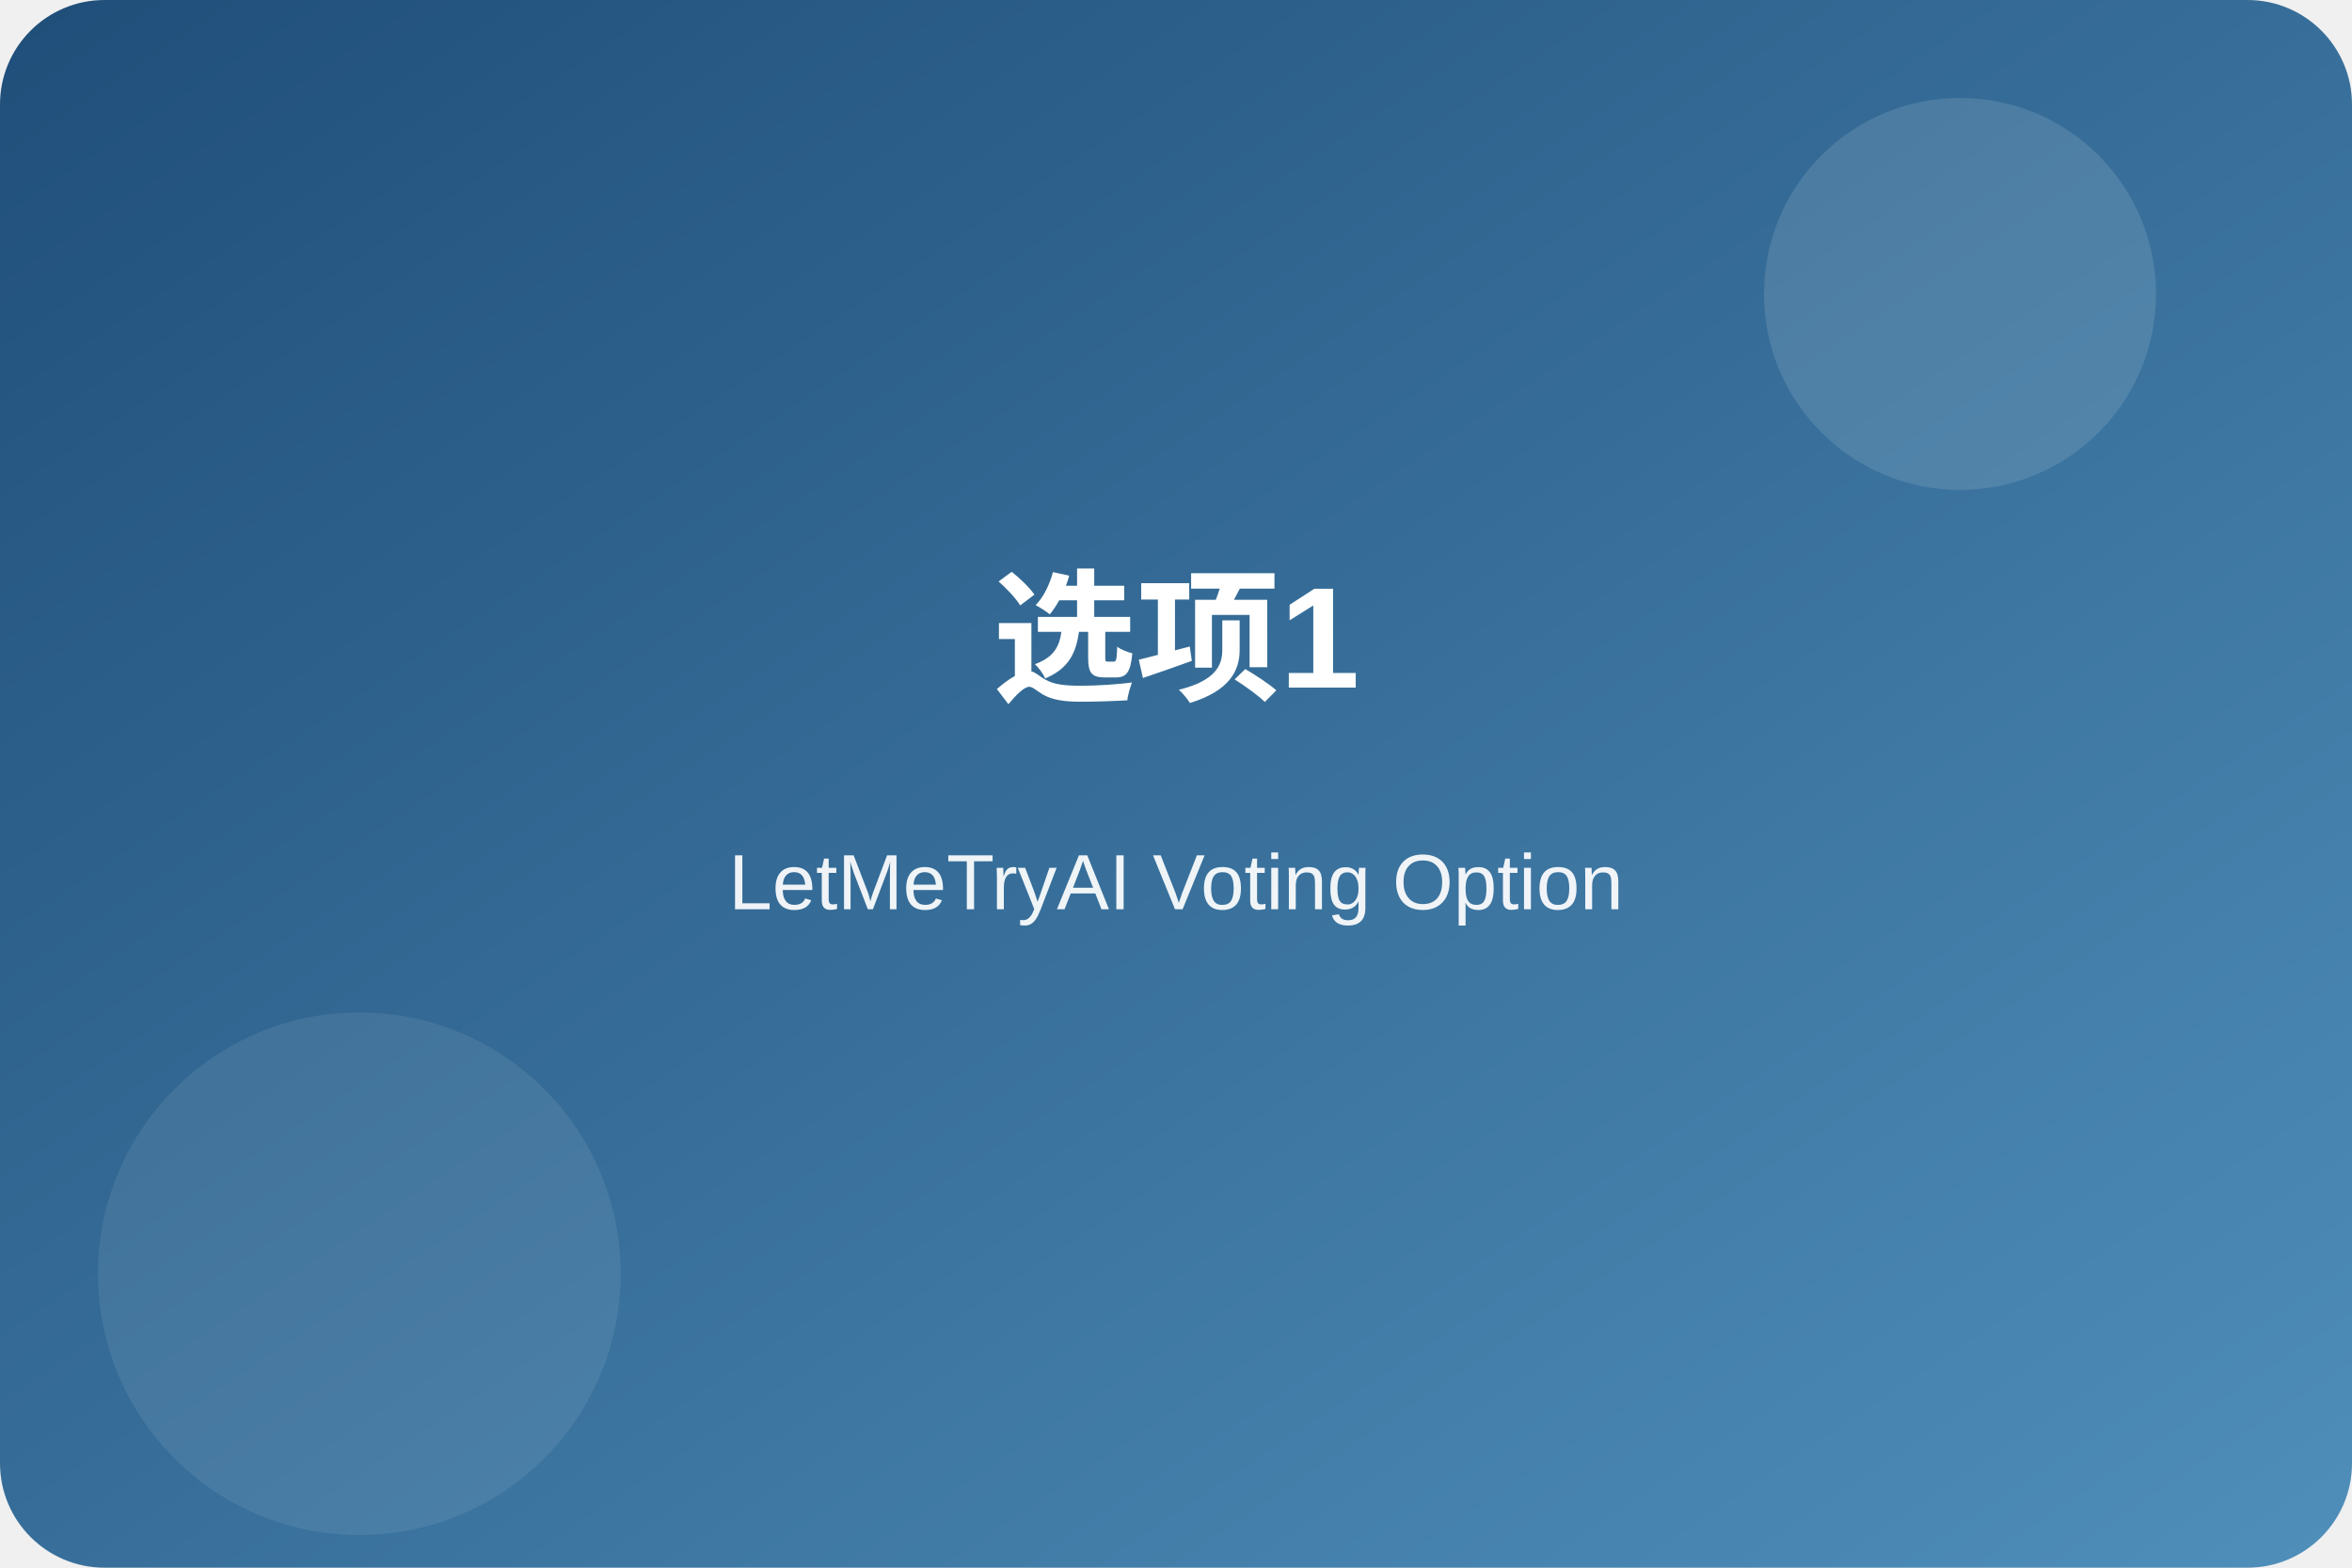
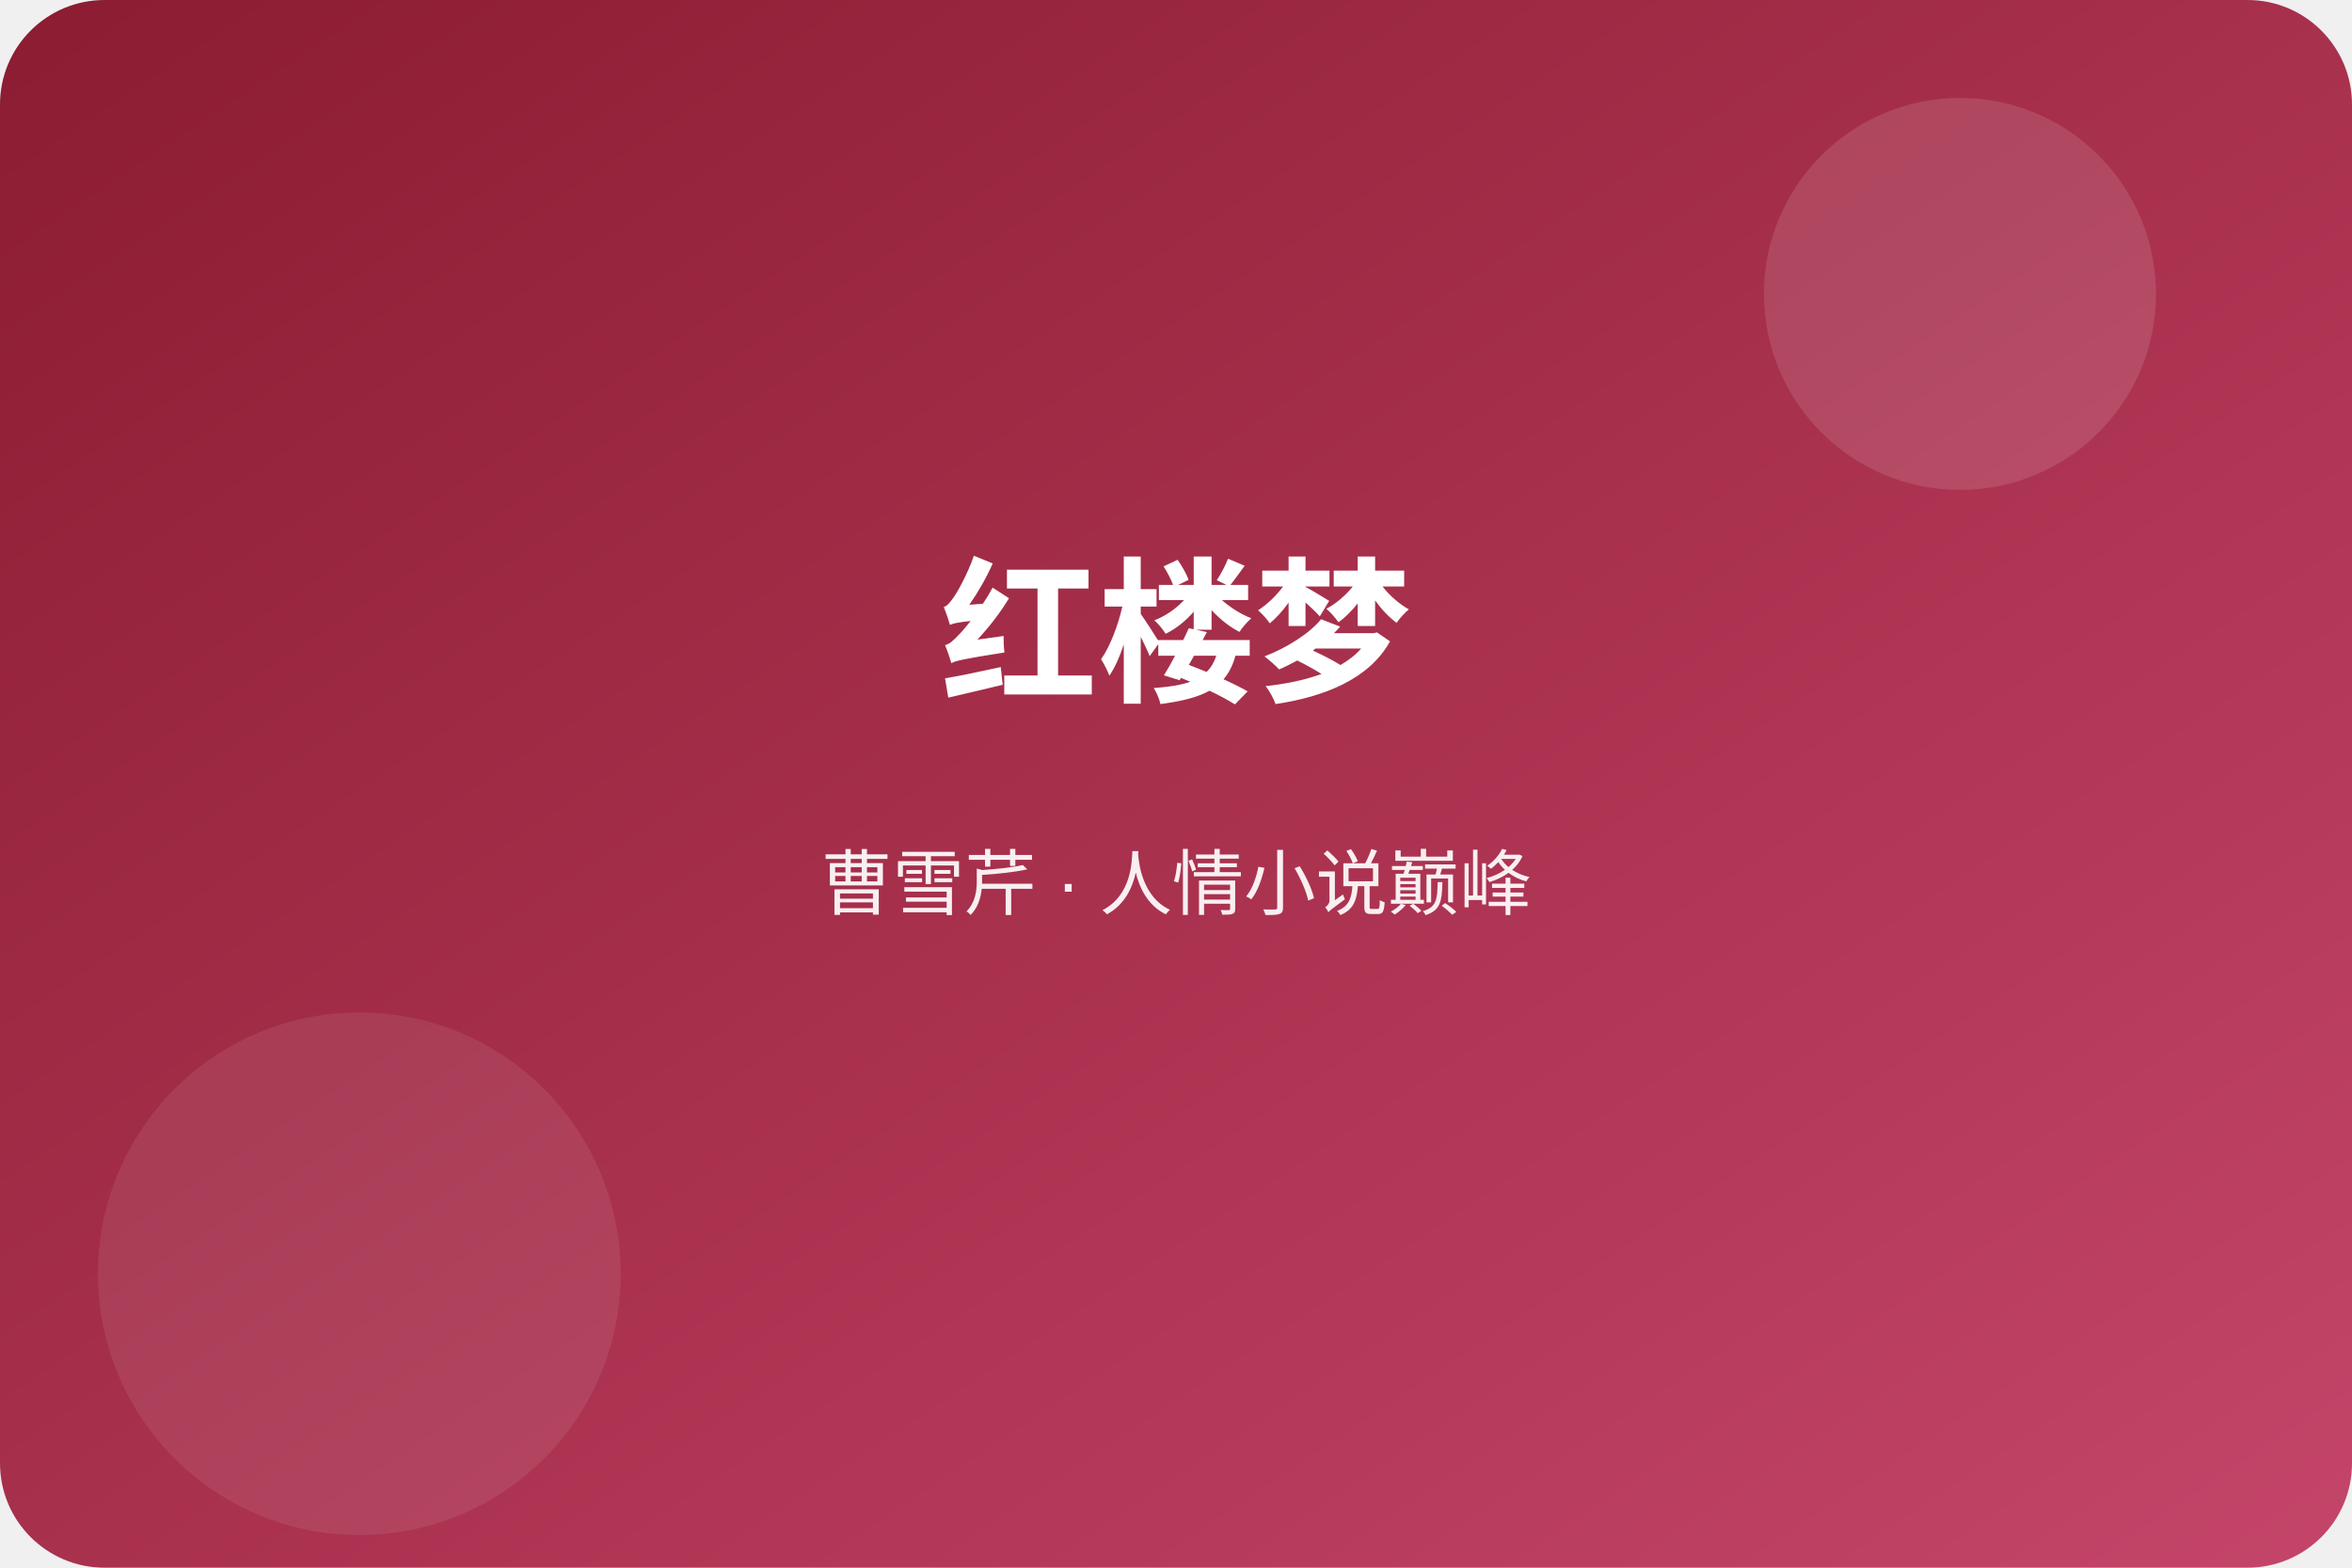
<svg xmlns="http://www.w3.org/2000/svg" width="720" height="480" viewBox="0 0 720 480">
  <defs>
    <linearGradient id="grad" x1="0%" y1="0%" x2="100%" y2="100%">
-       <stop offset="0%" stop-color="#1f4e79" />
-       <stop offset="100%" stop-color="#4f8fba" />
+       <stop offset="0%" stop-color="#8b1c31" />
+       <stop offset="100%" stop-color="#c44569" />
    </linearGradient>
  </defs>
  <rect width="720" height="480" rx="32" fill="url(#grad)" />
  <circle cx="600" cy="90" r="60" fill="rgba(255,255,255,0.12)" />
  <circle cx="110" cy="390" r="80" fill="rgba(255,255,255,0.08)" />
-   <text x="50%" y="44%" text-anchor="middle" font-size="44" font-family="Arial,Helvetica,sans-serif" fill="#ffffff" font-weight="700">选项1</text>
-   <text x="50%" y="58%" text-anchor="middle" font-size="24" font-family="Arial,Helvetica,sans-serif" fill="rgba(255,255,255,0.92)">LetMeTryAI Voting Option</text>
+   <text x="50%" y="44%" text-anchor="middle" font-size="48" font-family="Arial,Helvetica,sans-serif" fill="#ffffff" font-weight="700">红楼梦</text>
+   <text x="50%" y="58%" text-anchor="middle" font-size="22" font-family="Arial,Helvetica,sans-serif" fill="rgba(255,255,255,0.92)">曹雪芹 · 人情小说巅峰</text>
</svg>
